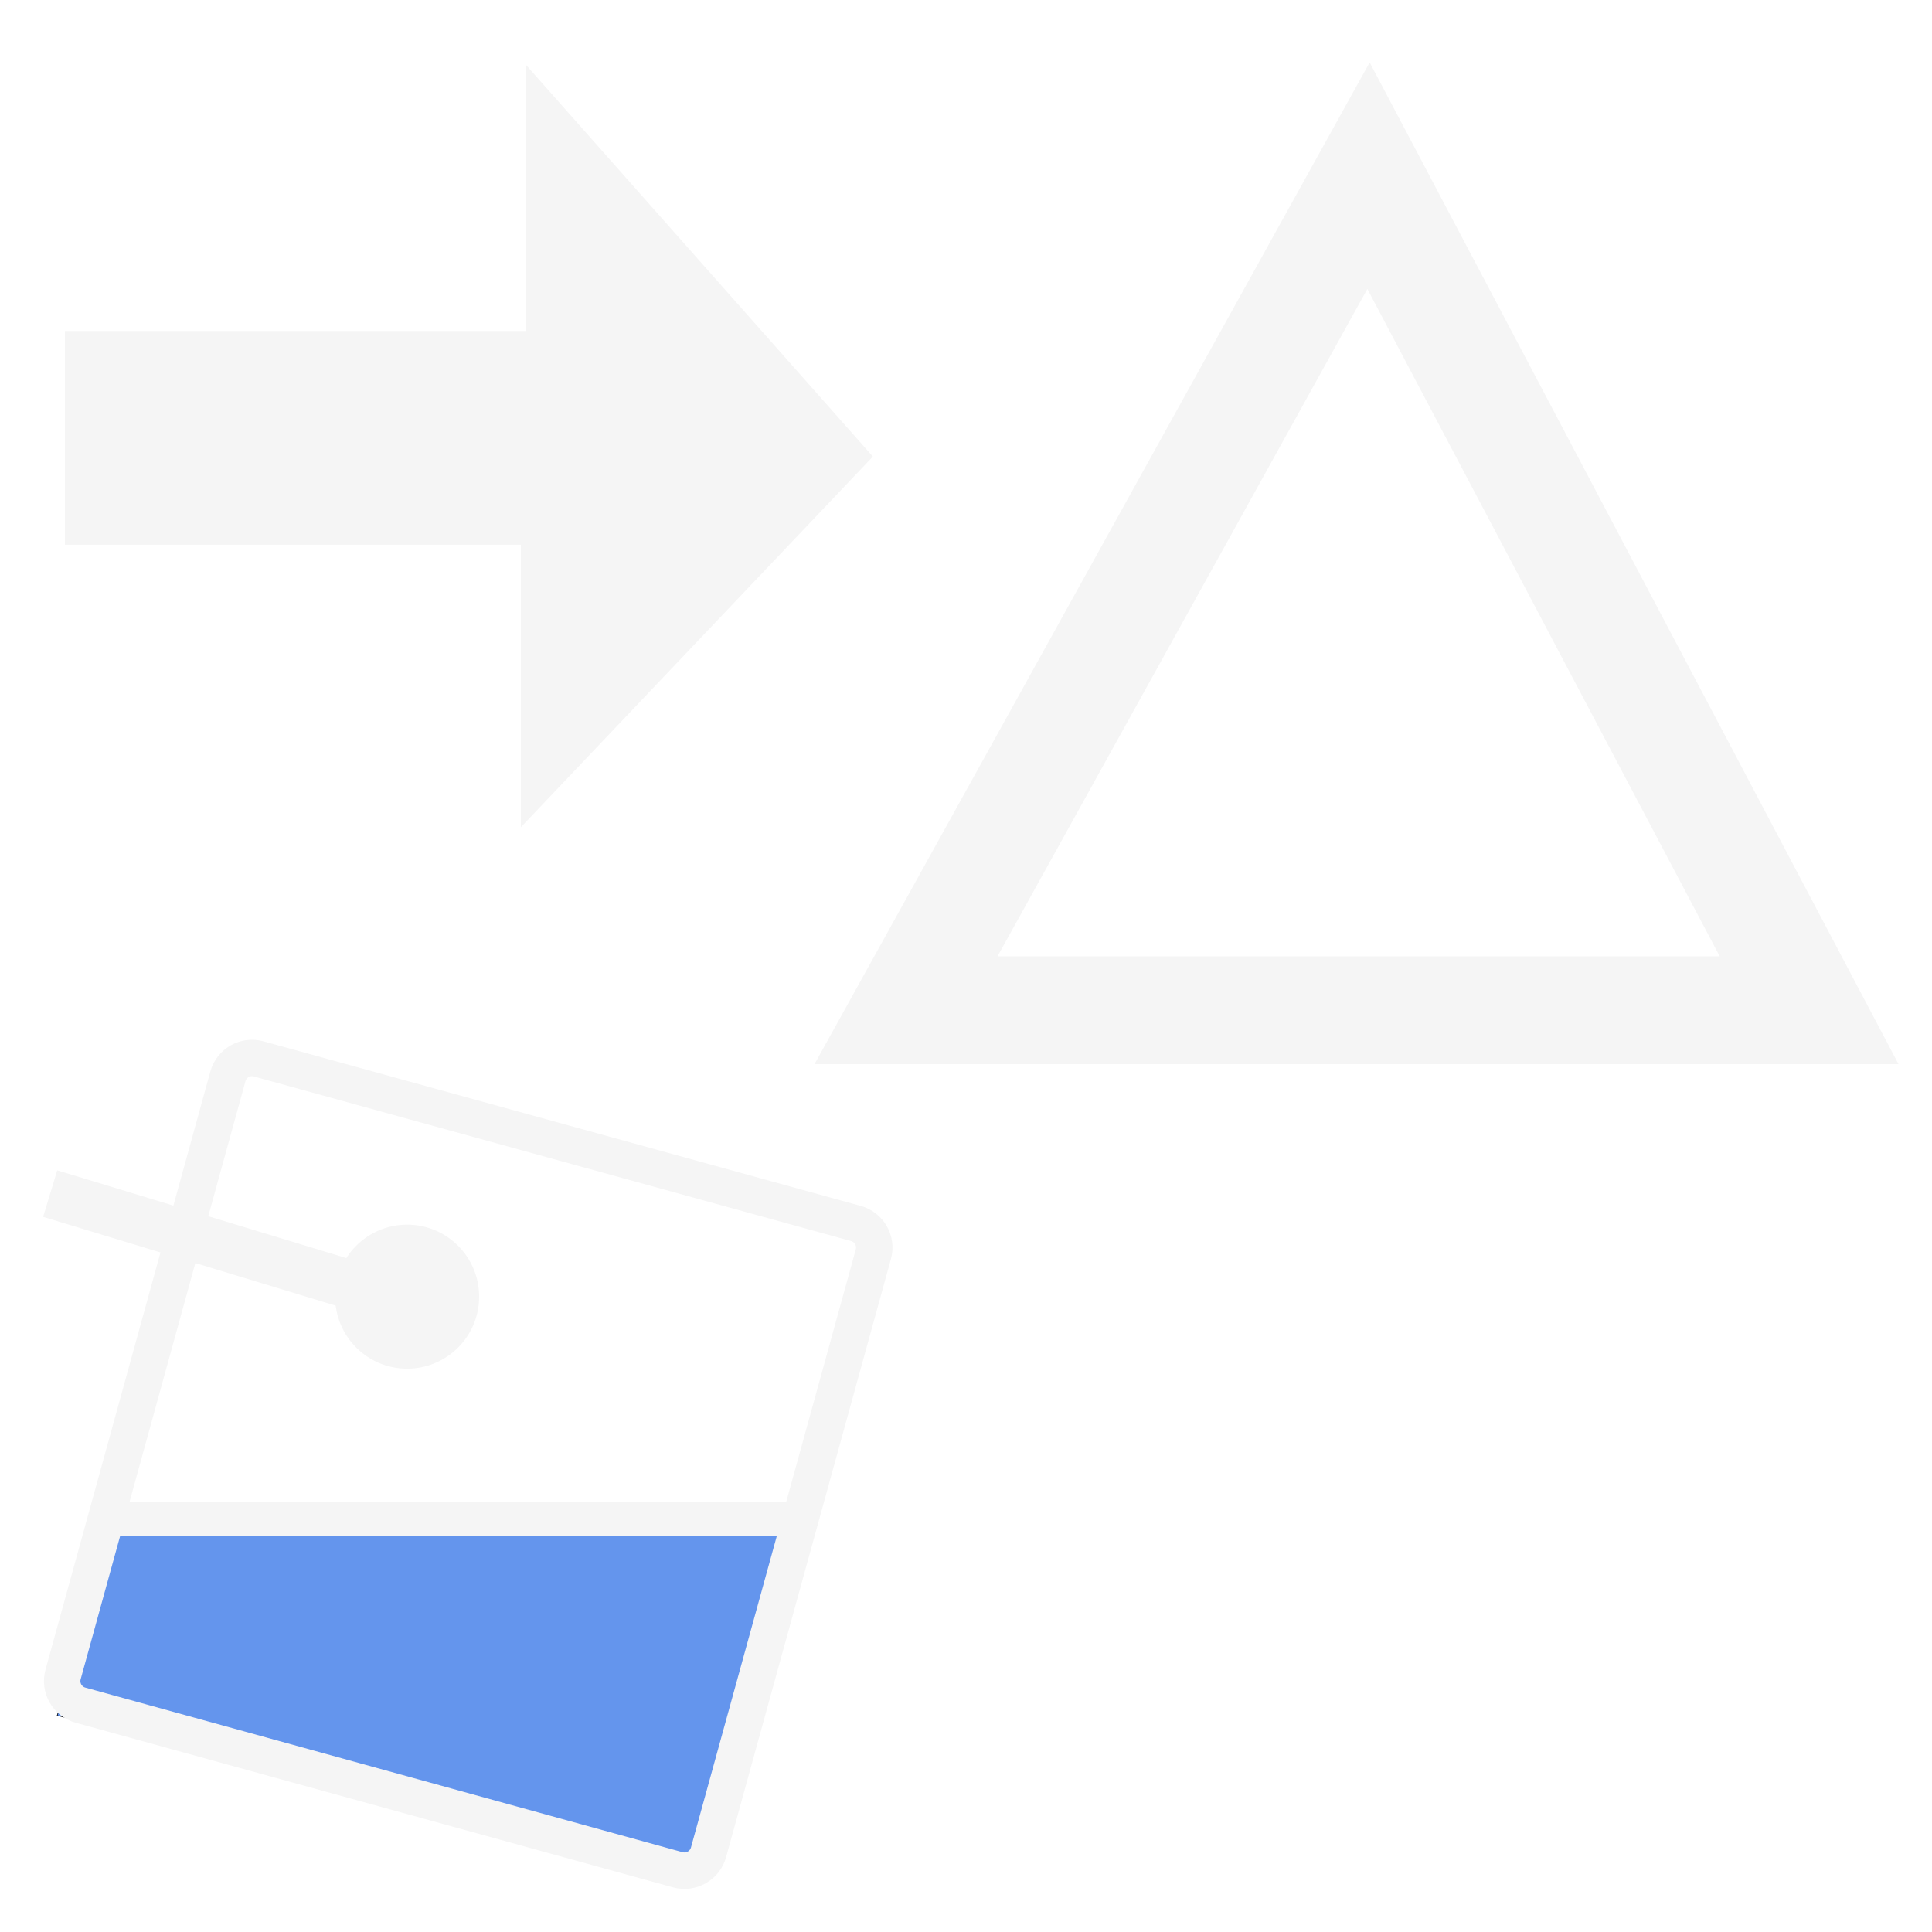
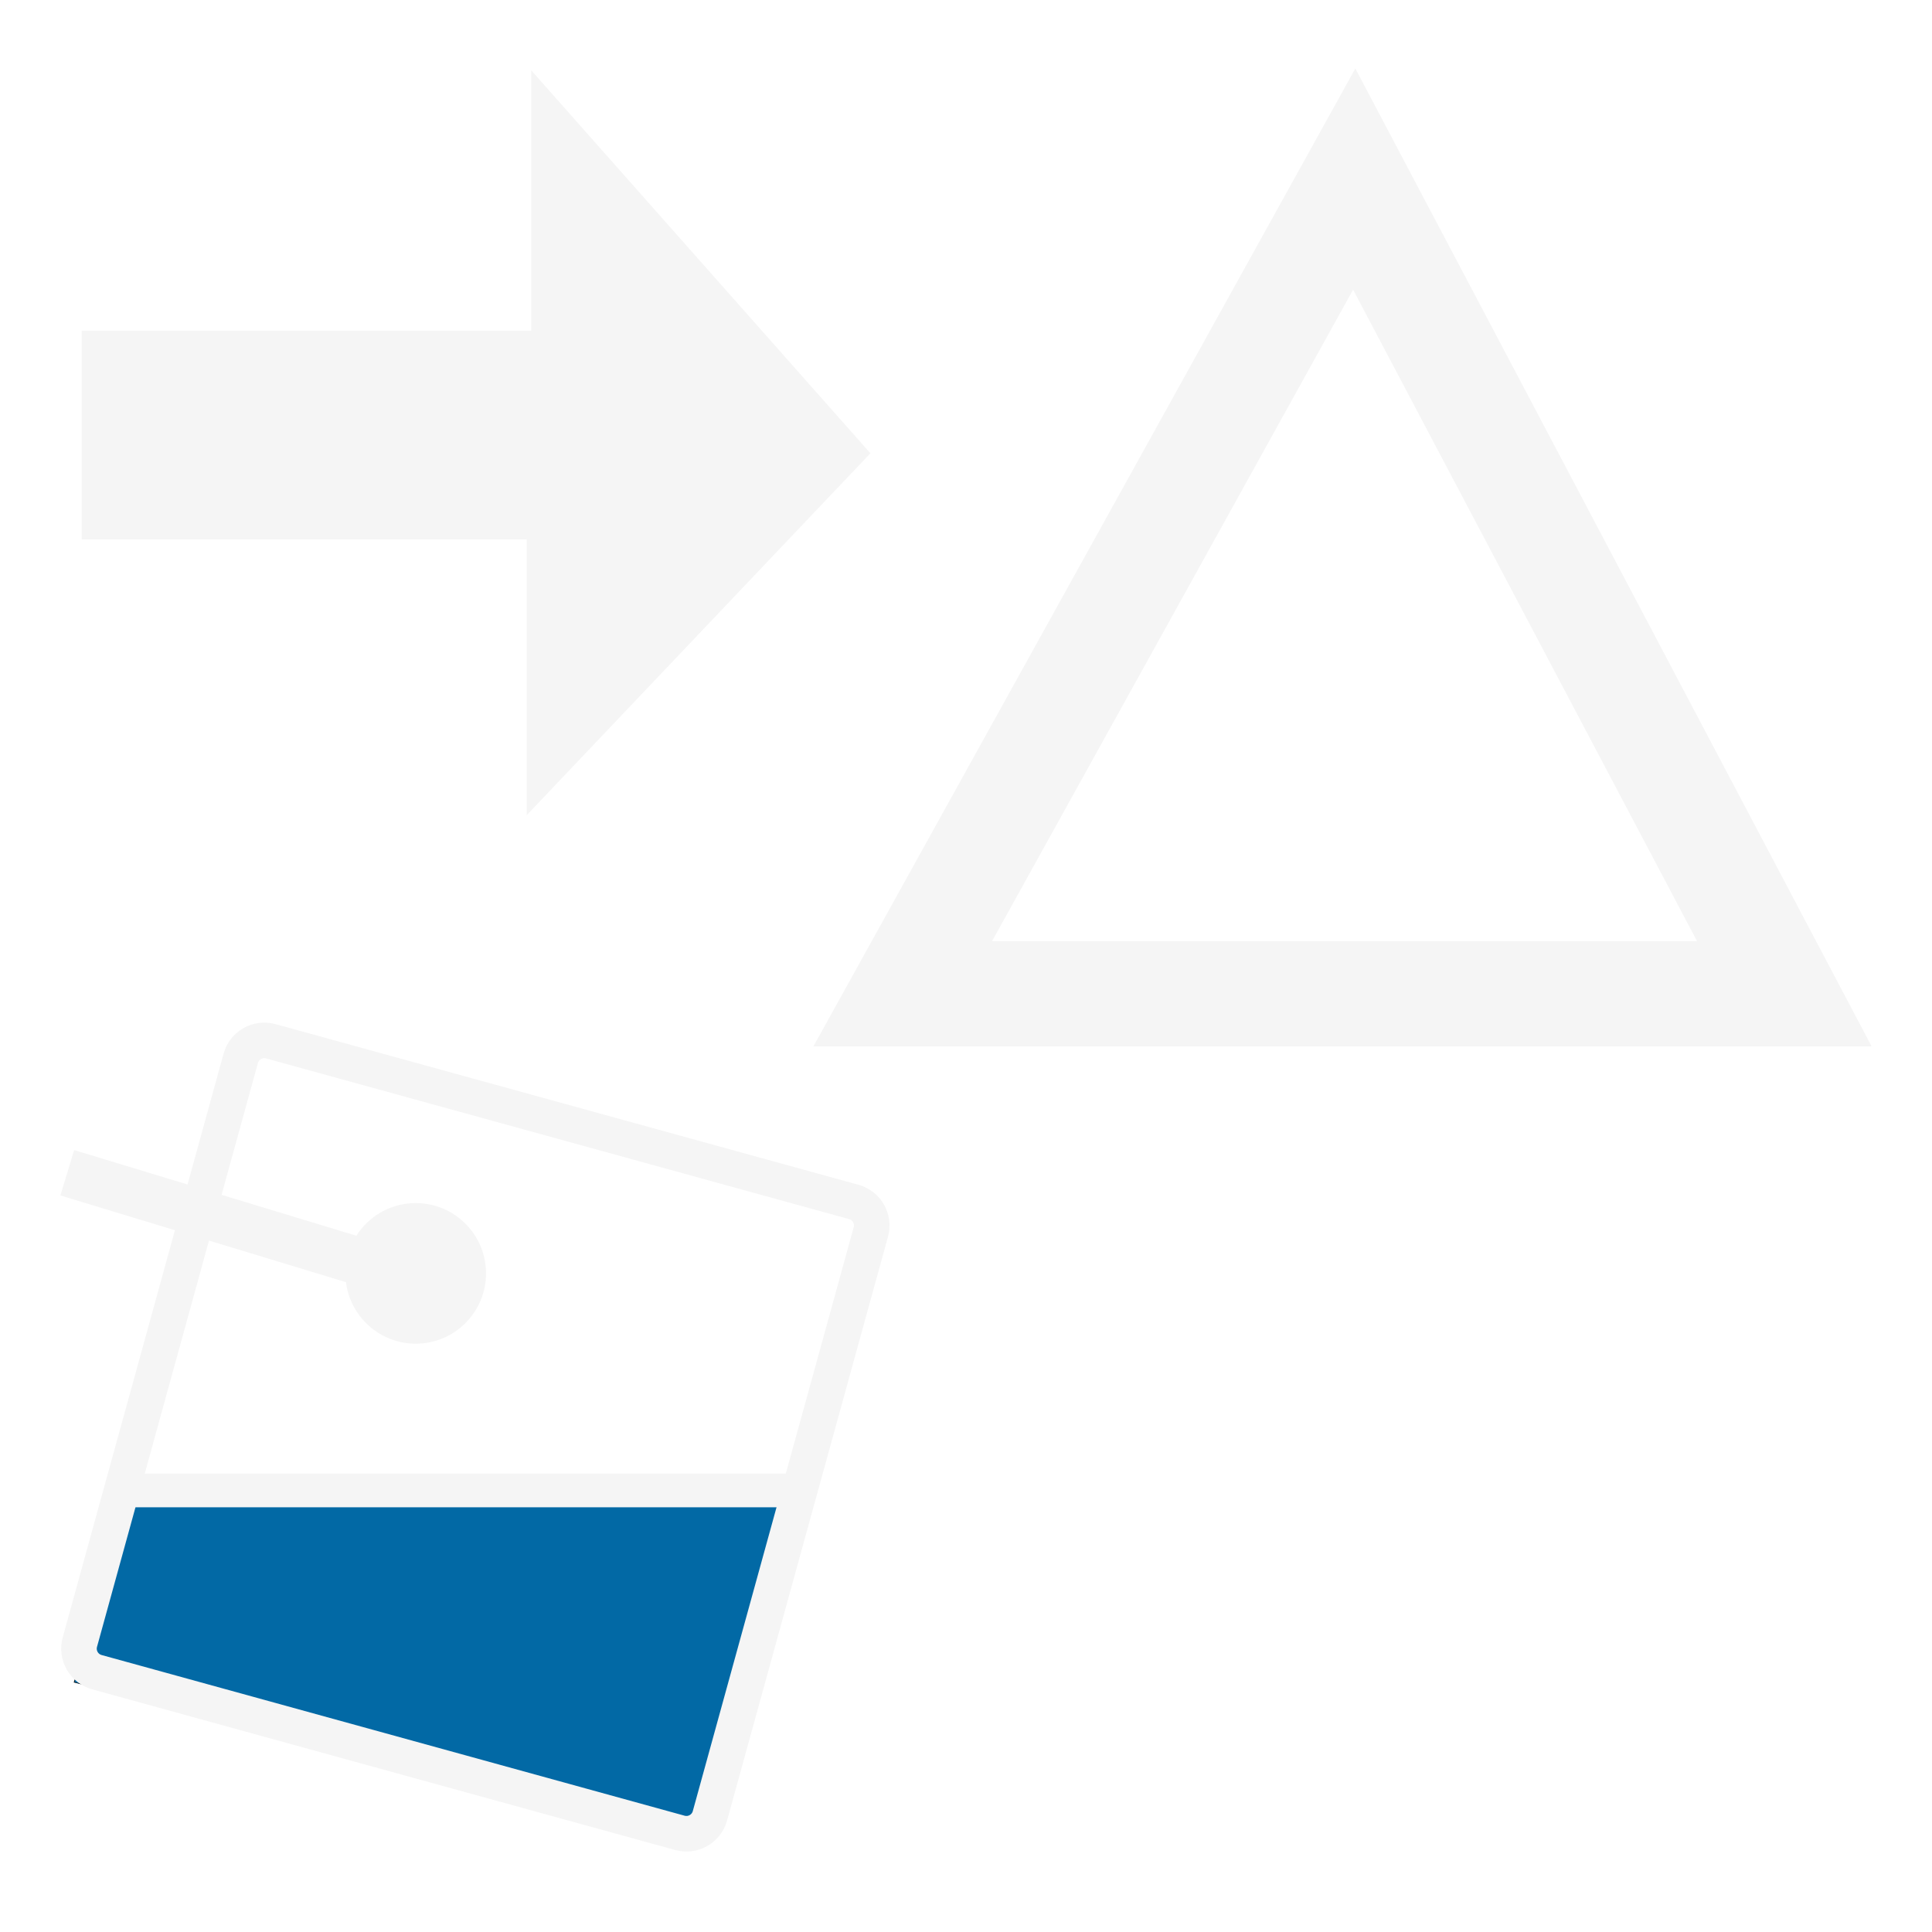
- <svg xmlns="http://www.w3.org/2000/svg" viewBox="0 -256 1792 1792" id="svg3447" version="1.1" width="100%" height="100%" hola_ext_inject="disabled">
+ <svg xmlns="http://www.w3.org/2000/svg" viewBox="0 0 192 192" id="svg3447" version="1.1" width="100%" height="100%" hola_ext_inject="disabled">
  <defs id="defs3455" />
-   <g id="g862" transform="matrix(0.7041852,0,0,0.7041852,-19.69851,607.5798)">
-     <path id="path824" d="m 175.95,774.437 h 904.48 l -116.867,445.868 -36.193,20.035 -824.061,-207.117 12.515,-37.173 z" style="opacity:1;vector-effect:none;fill:#6495ed;fill-opacity:1;fill-rule:evenodd;stroke:#000000;stroke-width:0.78;stroke-linecap:butt;stroke-linejoin:miter;stroke-miterlimit:4;stroke-dasharray:none;stroke-dashoffset:0;stroke-opacity:1" />
-     <rect transform="rotate(15.40801)" rx="32.924" y="64.386" x="367.224" height="883.021" width="881.874" id="rect817" style="color:#000000;clip-rule:nonzero;display:inline;overflow:visible;visibility:visible;opacity:1;isolation:auto;mix-blend-mode:normal;color-interpolation:sRGB;color-interpolation-filters:linearRGB;solid-color:#000000;solid-opacity:1;vector-effect:none;fill:none;fill-opacity:1;fill-rule:evenodd;stroke:#f5f5f5;stroke-width:48;stroke-linecap:butt;stroke-linejoin:miter;stroke-miterlimit:4;stroke-dasharray:none;stroke-dashoffset:0;stroke-opacity:1;color-rendering:auto;image-rendering:auto;shape-rendering:auto;text-rendering:auto;enable-background:accumulate" />
-     <path id="path822" d="M 175.95,774.437 H 1080.43" style="fill:#f5f5f5;fill-rule:evenodd;stroke:#f5f5f5;stroke-width:45.479;stroke-linecap:butt;stroke-linejoin:miter;stroke-miterlimit:4;stroke-dasharray:none;stroke-opacity:1" />
-     <path id="path822-6" d="M 94.072,345.833 573.334,491.324" style="fill:none;fill-rule:evenodd;stroke:#f5f5f5;stroke-width:64;stroke-linecap:butt;stroke-linejoin:miter;stroke-miterlimit:4;stroke-dasharray:none;stroke-opacity:1" />
-     <circle r="94.849" cy="481.581" cx="564.249" id="path855" style="color:#000000;clip-rule:nonzero;display:inline;overflow:visible;visibility:visible;opacity:1;isolation:auto;mix-blend-mode:normal;color-interpolation:sRGB;color-interpolation-filters:linearRGB;solid-color:#000000;solid-opacity:1;vector-effect:none;fill:#f5f5f5;fill-opacity:1;fill-rule:evenodd;stroke:none;stroke-width:16.177;stroke-linecap:butt;stroke-linejoin:miter;stroke-miterlimit:4;stroke-dasharray:none;stroke-dashoffset:0;stroke-opacity:1;color-rendering:auto;image-rendering:auto;shape-rendering:auto;text-rendering:auto;enable-background:accumulate;font-variant-east_asian:normal" />
+   <g id="g36222" transform="matrix(0.1045928,0,0,0.1045928,1.816289,27.52922)">
+     <g transform="matrix(0.7041852,0,0,0.7041852,-19.69851,607.5798)" id="g862">
+       <path style="opacity:1;vector-effect:none;fill:#0269a5;fill-opacity:1;fill-rule:evenodd;stroke:#000000;stroke-width:0.78;stroke-linecap:butt;stroke-linejoin:miter;stroke-miterlimit:4;stroke-dasharray:none;stroke-dashoffset:0;stroke-opacity:1" d="m 175.95,774.437 h 904.48 l -116.867,445.868 -36.193,20.035 -824.061,-207.117 12.515,-37.173 z" id="path824" />
+       <rect style="color:#000000;clip-rule:nonzero;display:inline;overflow:visible;visibility:visible;opacity:1;isolation:auto;mix-blend-mode:normal;color-interpolation:sRGB;color-interpolation-filters:linearRGB;solid-color:#000000;solid-opacity:1;vector-effect:none;fill:none;fill-opacity:1;fill-rule:evenodd;stroke:#f5f5f5;stroke-width:48;stroke-linecap:butt;stroke-linejoin:miter;stroke-miterlimit:4;stroke-dasharray:none;stroke-dashoffset:0;stroke-opacity:1;color-rendering:auto;image-rendering:auto;shape-rendering:auto;text-rendering:auto;enable-background:accumulate" id="rect817" width="881.874" height="883.021" x="367.224" y="64.386" rx="32.924" transform="rotate(15.40801)" />
+       <path style="fill:#f5f5f5;fill-rule:evenodd;stroke:#f5f5f5;stroke-width:45.479;stroke-linecap:butt;stroke-linejoin:miter;stroke-miterlimit:4;stroke-dasharray:none;stroke-opacity:1" d="M 175.95,774.437 H 1080.43" id="path822" />
+       <path style="fill:none;fill-rule:evenodd;stroke:#f5f5f5;stroke-width:64;stroke-linecap:butt;stroke-linejoin:miter;stroke-miterlimit:4;stroke-dasharray:none;stroke-opacity:1" d="M 94.072,345.833 573.334,491.324" id="path822-6" />
+       <circle style="color:#000000;clip-rule:nonzero;display:inline;overflow:visible;visibility:visible;opacity:1;isolation:auto;mix-blend-mode:normal;color-interpolation:sRGB;color-interpolation-filters:linearRGB;solid-color:#000000;solid-opacity:1;vector-effect:none;fill:#f5f5f5;fill-opacity:1;fill-rule:evenodd;stroke:none;stroke-width:16.177;stroke-linecap:butt;stroke-linejoin:miter;stroke-miterlimit:4;stroke-dasharray:none;stroke-dashoffset:0;stroke-opacity:1;color-rendering:auto;image-rendering:auto;shape-rendering:auto;text-rendering:auto;enable-background:accumulate" id="path855" cx="564.249" cy="481.581" r="94.849" />
+     </g>
+     <path id="path4175" d="M 60.227,249.3 H 483.089 V 511.332 L 809.646,167.479 487.404,-196.352 V 50.977 H 60.227 Z" style="fill:#f5f5f5;fill-opacity:1;fill-rule:evenodd;stroke:none;stroke-width:11.391;stroke-linecap:butt;stroke-linejoin:miter;stroke-miterlimit:4;stroke-dasharray:none;stroke-opacity:1" />
+     <path id="path4752" d="M 840.358,681.03 1269.339,-93.048 1678.022,681.03 Z" style="fill:none;fill-rule:evenodd;stroke:#f5f5f5;stroke-width:100;stroke-linecap:butt;stroke-linejoin:miter;stroke-miterlimit:4;stroke-dasharray:none;stroke-opacity:1" />
  </g>
-   <path style="fill:#f5f5f5;fill-opacity:1;fill-rule:evenodd;stroke:none;stroke-width:11.391;stroke-linecap:butt;stroke-linejoin:miter;stroke-miterlimit:4;stroke-dasharray:none;stroke-opacity:1" d="M 60.227,249.3 H 483.089 V 511.332 L 809.646,167.479 487.404,-196.352 V 50.977 H 60.227 Z" id="path4175" />
-   <path style="fill:none;fill-rule:evenodd;stroke:#f5f5f5;stroke-width:100;stroke-linecap:butt;stroke-linejoin:miter;stroke-miterlimit:4;stroke-dasharray:none;stroke-opacity:1" d="M 840.358,681.03 1269.339,-93.048 1678.022,681.03 Z" id="path4752" />
</svg>
